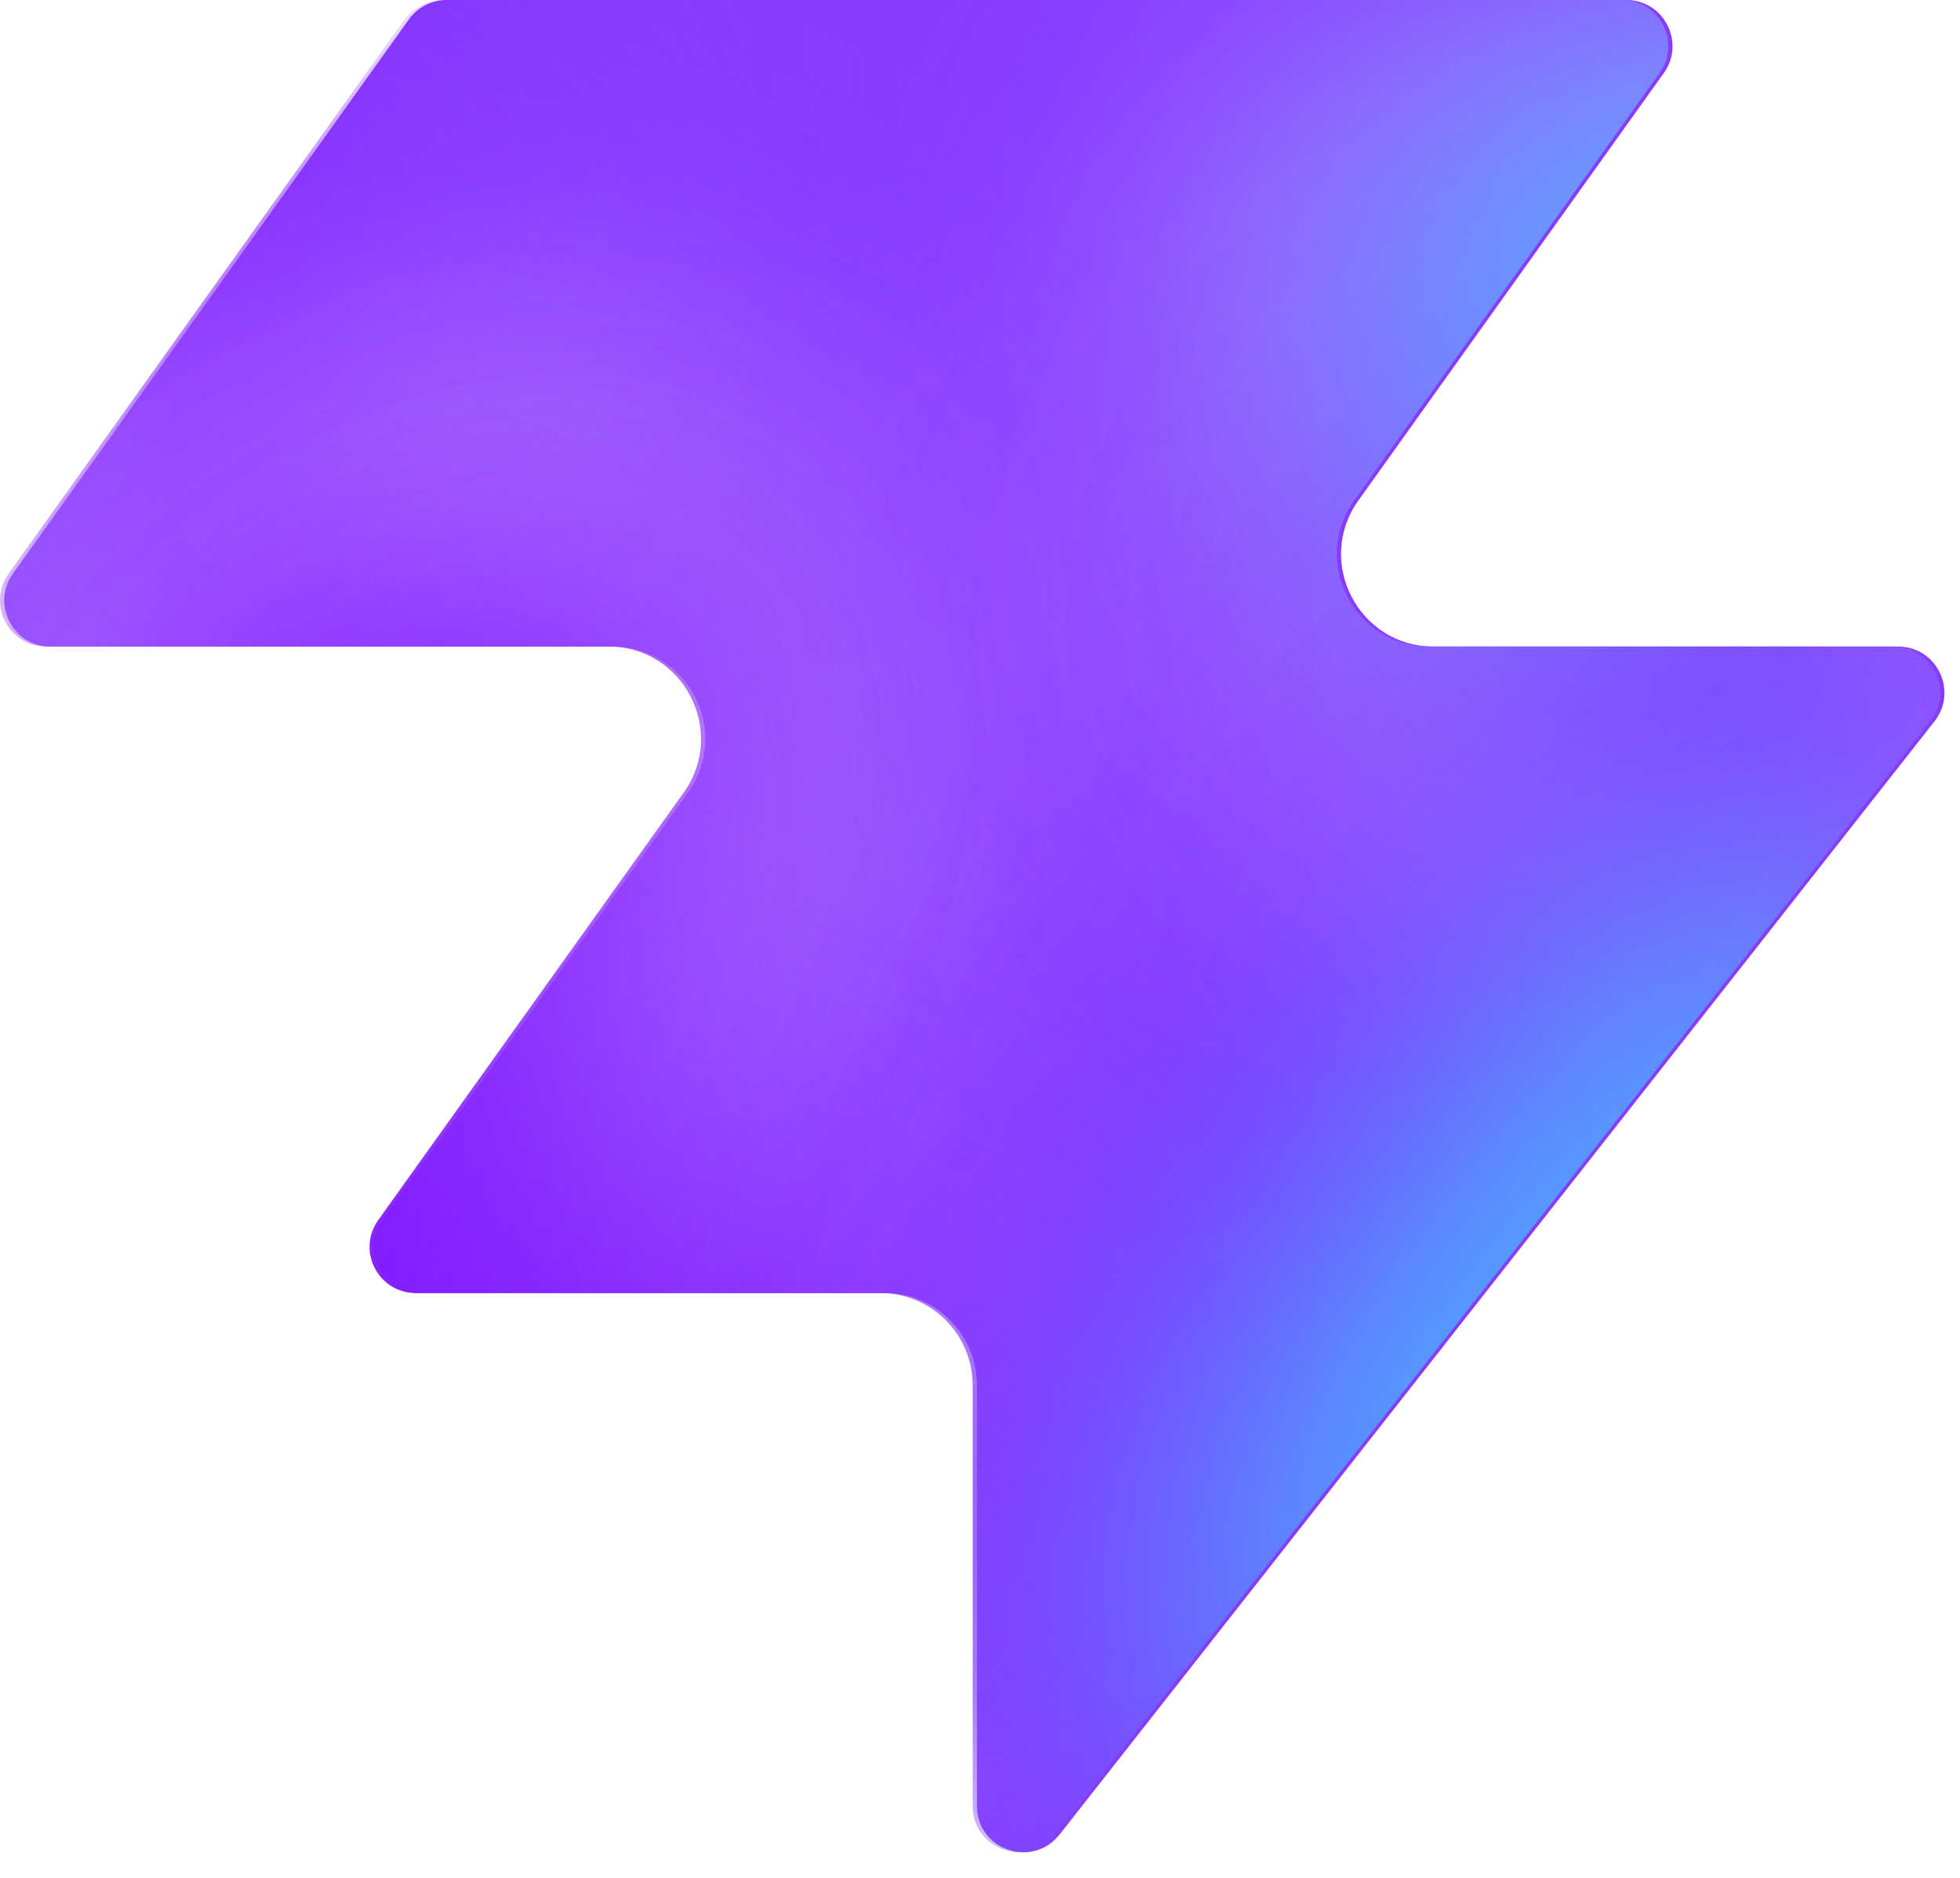
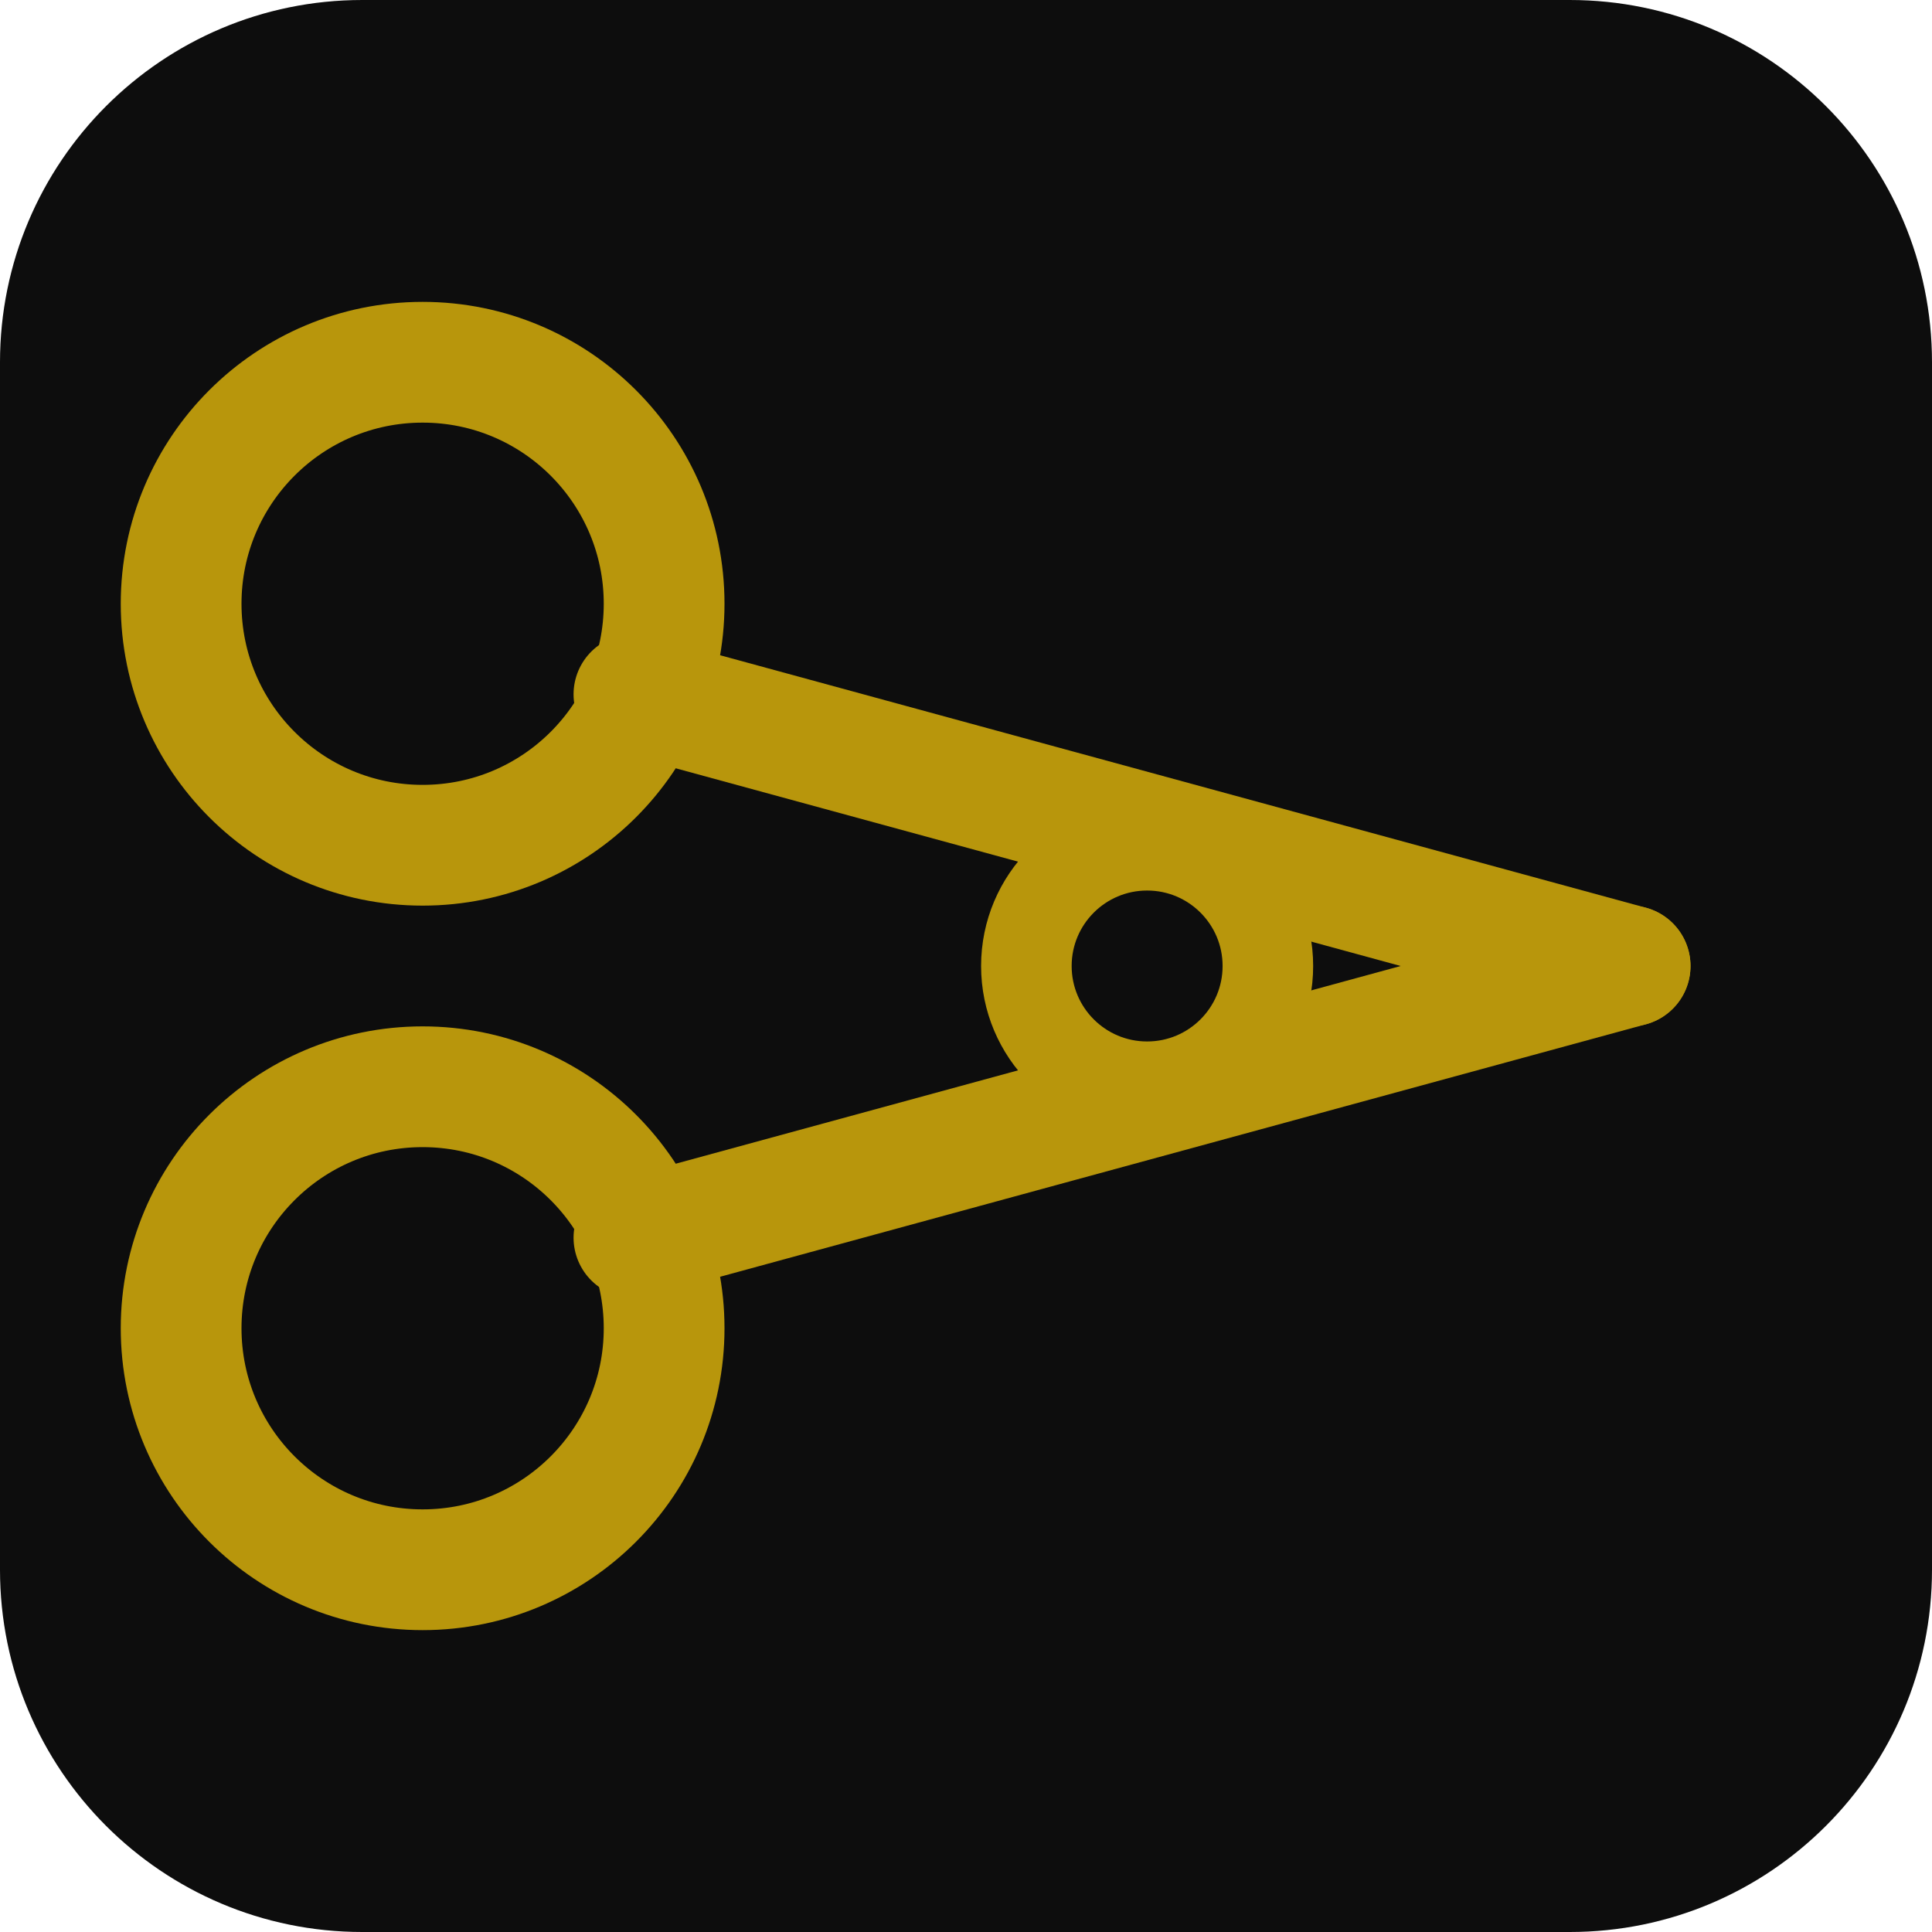
- <svg xmlns="http://www.w3.org/2000/svg" width="48" height="46" fill="none" viewBox="0 0 48 46">
-   <path fill="#863bff" d="M25.946 44.938c-.664.845-2.021.375-2.021-.698V33.937a2.26 2.26 0 0 0-2.262-2.262H10.287c-.92 0-1.456-1.04-.92-1.788l7.48-10.471c1.07-1.497 0-3.578-1.842-3.578H1.237c-.92 0-1.456-1.04-.92-1.788L10.013.474c.214-.297.556-.474.92-.474h28.894c.92 0 1.456 1.04.92 1.788l-7.48 10.471c-1.07 1.498 0 3.579 1.842 3.579h11.377c.943 0 1.473 1.088.89 1.83L25.947 44.94z" style="fill:#863bff;fill:color(display-p3 .525 .23 1);fill-opacity:1" />
-   <mask id="a" width="48" height="46" x="0" y="0" maskUnits="userSpaceOnUse" style="mask-type:alpha">
-     <path fill="#000" d="M25.842 44.938c-.664.844-2.021.375-2.021-.698V33.937a2.26 2.26 0 0 0-2.262-2.262H10.183c-.92 0-1.456-1.04-.92-1.788l7.48-10.471c1.07-1.498 0-3.579-1.842-3.579H1.133c-.92 0-1.456-1.04-.92-1.787L9.91.473c.214-.297.556-.474.92-.474h28.894c.92 0 1.456 1.04.92 1.788l-7.48 10.471c-1.07 1.498 0 3.578 1.842 3.578h11.377c.943 0 1.473 1.088.89 1.832L25.843 44.94z" style="fill:#000;fill-opacity:1" />
-   </mask>
-   <g mask="url(#a)">
-     <g filter="url(#b)">
-       <ellipse cx="5.508" cy="14.704" fill="#ede6ff" rx="5.508" ry="14.704" style="fill:#ede6ff;fill:color(display-p3 .927 .903 1);fill-opacity:1" transform="matrix(.00324 1 1 -.00324 -4.47 31.516)" />
-     </g>
-     <g filter="url(#c)">
-       <ellipse cx="10.399" cy="29.851" fill="#ede6ff" rx="10.399" ry="29.851" style="fill:#ede6ff;fill:color(display-p3 .927 .903 1);fill-opacity:1" transform="matrix(.00324 1 1 -.00324 -39.328 7.883)" />
-     </g>
-     <g filter="url(#d)">
-       <ellipse cx="5.508" cy="30.487" fill="#7e14ff" rx="5.508" ry="30.487" style="fill:#7e14ff;fill:color(display-p3 .492 .077 1);fill-opacity:1" transform="rotate(89.814 -25.913 -14.639)scale(1 -1)" />
-     </g>
-     <g filter="url(#e)">
-       <ellipse cx="5.508" cy="30.599" fill="#7e14ff" rx="5.508" ry="30.599" style="fill:#7e14ff;fill:color(display-p3 .492 .077 1);fill-opacity:1" transform="rotate(89.814 -32.644 -3.334)scale(1 -1)" />
-     </g>
-     <g filter="url(#f)">
-       <ellipse cx="5.508" cy="30.599" fill="#7e14ff" rx="5.508" ry="30.599" style="fill:#7e14ff;fill:color(display-p3 .492 .077 1);fill-opacity:1" transform="matrix(.00324 1 1 -.00324 -34.34 30.47)" />
-     </g>
-     <g filter="url(#g)">
-       <ellipse cx="14.072" cy="22.078" fill="#ede6ff" rx="14.072" ry="22.078" style="fill:#ede6ff;fill:color(display-p3 .927 .903 1);fill-opacity:1" transform="rotate(93.35 24.506 48.493)scale(-1 1)" />
-     </g>
-     <g filter="url(#h)">
-       <ellipse cx="3.47" cy="21.501" fill="#7e14ff" rx="3.47" ry="21.501" style="fill:#7e14ff;fill:color(display-p3 .492 .077 1);fill-opacity:1" transform="rotate(89.009 28.708 47.59)scale(-1 1)" />
-     </g>
-     <g filter="url(#i)">
-       <ellipse cx="3.47" cy="21.501" fill="#7e14ff" rx="3.47" ry="21.501" style="fill:#7e14ff;fill:color(display-p3 .492 .077 1);fill-opacity:1" transform="rotate(89.009 28.708 47.59)scale(-1 1)" />
-     </g>
-     <g filter="url(#j)">
-       <ellipse cx=".387" cy="8.972" fill="#7e14ff" rx="4.407" ry="29.108" style="fill:#7e14ff;fill:color(display-p3 .492 .077 1);fill-opacity:1" transform="rotate(39.51 .387 8.972)" />
-     </g>
-     <g filter="url(#k)">
-       <ellipse cx="47.523" cy="-6.092" fill="#7e14ff" rx="4.407" ry="29.108" style="fill:#7e14ff;fill:color(display-p3 .492 .077 1);fill-opacity:1" transform="rotate(37.892 47.523 -6.092)" />
-     </g>
-     <g filter="url(#l)">
-       <ellipse cx="41.412" cy="6.333" fill="#47bfff" rx="5.971" ry="9.665" style="fill:#47bfff;fill:color(display-p3 .28 .748 1);fill-opacity:1" transform="rotate(37.892 41.412 6.333)" />
-     </g>
-     <g filter="url(#m)">
-       <ellipse cx="-1.879" cy="38.332" fill="#7e14ff" rx="4.407" ry="29.108" style="fill:#7e14ff;fill:color(display-p3 .492 .077 1);fill-opacity:1" transform="rotate(37.892 -1.88 38.332)" />
-     </g>
-     <g filter="url(#n)">
-       <ellipse cx="-1.879" cy="38.332" fill="#7e14ff" rx="4.407" ry="29.108" style="fill:#7e14ff;fill:color(display-p3 .492 .077 1);fill-opacity:1" transform="rotate(37.892 -1.88 38.332)" />
-     </g>
-     <g filter="url(#o)">
-       <ellipse cx="35.651" cy="29.907" fill="#7e14ff" rx="4.407" ry="29.108" style="fill:#7e14ff;fill:color(display-p3 .492 .077 1);fill-opacity:1" transform="rotate(37.892 35.651 29.907)" />
-     </g>
-     <g filter="url(#p)">
-       <ellipse cx="38.418" cy="32.4" fill="#47bfff" rx="5.971" ry="15.297" style="fill:#47bfff;fill:color(display-p3 .28 .748 1);fill-opacity:1" transform="rotate(37.892 38.418 32.4)" />
-     </g>
-   </g>
-   <defs>
-     <filter id="b" width="60.045" height="41.654" x="-19.77" y="16.149" color-interpolation-filters="sRGB" filterUnits="userSpaceOnUse">
-       <feFlood flood-opacity="0" result="BackgroundImageFix" />
-       <feBlend in="SourceGraphic" in2="BackgroundImageFix" result="shape" />
-       <feGaussianBlur result="effect1_foregroundBlur_2002_17158" stdDeviation="7.659" />
-     </filter>
-     <filter id="c" width="90.34" height="51.437" x="-54.613" y="-7.533" color-interpolation-filters="sRGB" filterUnits="userSpaceOnUse">
-       <feFlood flood-opacity="0" result="BackgroundImageFix" />
-       <feBlend in="SourceGraphic" in2="BackgroundImageFix" result="shape" />
-       <feGaussianBlur result="effect1_foregroundBlur_2002_17158" stdDeviation="7.659" />
-     </filter>
-     <filter id="d" width="79.355" height="29.4" x="-49.64" y="2.03" color-interpolation-filters="sRGB" filterUnits="userSpaceOnUse">
-       <feFlood flood-opacity="0" result="BackgroundImageFix" />
-       <feBlend in="SourceGraphic" in2="BackgroundImageFix" result="shape" />
-       <feGaussianBlur result="effect1_foregroundBlur_2002_17158" stdDeviation="4.596" />
-     </filter>
-     <filter id="e" width="79.579" height="29.4" x="-45.045" y="20.029" color-interpolation-filters="sRGB" filterUnits="userSpaceOnUse">
-       <feFlood flood-opacity="0" result="BackgroundImageFix" />
-       <feBlend in="SourceGraphic" in2="BackgroundImageFix" result="shape" />
-       <feGaussianBlur result="effect1_foregroundBlur_2002_17158" stdDeviation="4.596" />
-     </filter>
-     <filter id="f" width="79.579" height="29.4" x="-43.513" y="21.178" color-interpolation-filters="sRGB" filterUnits="userSpaceOnUse">
-       <feFlood flood-opacity="0" result="BackgroundImageFix" />
-       <feBlend in="SourceGraphic" in2="BackgroundImageFix" result="shape" />
-       <feGaussianBlur result="effect1_foregroundBlur_2002_17158" stdDeviation="4.596" />
-     </filter>
-     <filter id="g" width="74.749" height="58.852" x="15.756" y="-17.901" color-interpolation-filters="sRGB" filterUnits="userSpaceOnUse">
-       <feFlood flood-opacity="0" result="BackgroundImageFix" />
-       <feBlend in="SourceGraphic" in2="BackgroundImageFix" result="shape" />
-       <feGaussianBlur result="effect1_foregroundBlur_2002_17158" stdDeviation="7.659" />
-     </filter>
-     <filter id="h" width="61.377" height="25.362" x="23.548" y="2.284" color-interpolation-filters="sRGB" filterUnits="userSpaceOnUse">
-       <feFlood flood-opacity="0" result="BackgroundImageFix" />
-       <feBlend in="SourceGraphic" in2="BackgroundImageFix" result="shape" />
-       <feGaussianBlur result="effect1_foregroundBlur_2002_17158" stdDeviation="4.596" />
-     </filter>
-     <filter id="i" width="61.377" height="25.362" x="23.548" y="2.284" color-interpolation-filters="sRGB" filterUnits="userSpaceOnUse">
-       <feFlood flood-opacity="0" result="BackgroundImageFix" />
-       <feBlend in="SourceGraphic" in2="BackgroundImageFix" result="shape" />
-       <feGaussianBlur result="effect1_foregroundBlur_2002_17158" stdDeviation="4.596" />
-     </filter>
-     <filter id="j" width="56.045" height="63.649" x="-27.636" y="-22.853" color-interpolation-filters="sRGB" filterUnits="userSpaceOnUse">
-       <feFlood flood-opacity="0" result="BackgroundImageFix" />
-       <feBlend in="SourceGraphic" in2="BackgroundImageFix" result="shape" />
-       <feGaussianBlur result="effect1_foregroundBlur_2002_17158" stdDeviation="4.596" />
-     </filter>
-     <filter id="k" width="54.814" height="64.646" x="20.116" y="-38.415" color-interpolation-filters="sRGB" filterUnits="userSpaceOnUse">
-       <feFlood flood-opacity="0" result="BackgroundImageFix" />
-       <feBlend in="SourceGraphic" in2="BackgroundImageFix" result="shape" />
-       <feGaussianBlur result="effect1_foregroundBlur_2002_17158" stdDeviation="4.596" />
-     </filter>
-     <filter id="l" width="33.541" height="35.313" x="24.641" y="-11.323" color-interpolation-filters="sRGB" filterUnits="userSpaceOnUse">
-       <feFlood flood-opacity="0" result="BackgroundImageFix" />
-       <feBlend in="SourceGraphic" in2="BackgroundImageFix" result="shape" />
-       <feGaussianBlur result="effect1_foregroundBlur_2002_17158" stdDeviation="4.596" />
-     </filter>
-     <filter id="m" width="54.814" height="64.646" x="-29.286" y="6.009" color-interpolation-filters="sRGB" filterUnits="userSpaceOnUse">
-       <feFlood flood-opacity="0" result="BackgroundImageFix" />
-       <feBlend in="SourceGraphic" in2="BackgroundImageFix" result="shape" />
-       <feGaussianBlur result="effect1_foregroundBlur_2002_17158" stdDeviation="4.596" />
-     </filter>
-     <filter id="n" width="54.814" height="64.646" x="-29.286" y="6.009" color-interpolation-filters="sRGB" filterUnits="userSpaceOnUse">
-       <feFlood flood-opacity="0" result="BackgroundImageFix" />
-       <feBlend in="SourceGraphic" in2="BackgroundImageFix" result="shape" />
-       <feGaussianBlur result="effect1_foregroundBlur_2002_17158" stdDeviation="4.596" />
-     </filter>
-     <filter id="o" width="54.814" height="64.646" x="8.244" y="-2.416" color-interpolation-filters="sRGB" filterUnits="userSpaceOnUse">
-       <feFlood flood-opacity="0" result="BackgroundImageFix" />
-       <feBlend in="SourceGraphic" in2="BackgroundImageFix" result="shape" />
-       <feGaussianBlur result="effect1_foregroundBlur_2002_17158" stdDeviation="4.596" />
-     </filter>
-     <filter id="p" width="39.409" height="43.623" x="18.713" y="10.588" color-interpolation-filters="sRGB" filterUnits="userSpaceOnUse">
-       <feFlood flood-opacity="0" result="BackgroundImageFix" />
-       <feBlend in="SourceGraphic" in2="BackgroundImageFix" result="shape" />
-       <feGaussianBlur result="effect1_foregroundBlur_2002_17158" stdDeviation="4.596" />
-     </filter>
-   </defs>
+ <svg xmlns="http://www.w3.org/2000/svg" viewBox="0 0 32 32">
+   <rect width="32" height="32" rx="6" fill="#0D0D0D" />
+   <circle cx="7" cy="10" r="4" fill="none" stroke="#B8960C" stroke-width="2" />
+   <circle cx="7" cy="22" r="4" fill="none" stroke="#B8960C" stroke-width="2" />
+   <line x1="10.5" y1="11.5" x2="27" y2="16" stroke="#B8960C" stroke-width="2" stroke-linecap="round" />
+   <line x1="10.5" y1="20.5" x2="27" y2="16" stroke="#B8960C" stroke-width="2" stroke-linecap="round" />
+   <circle cx="19" cy="16" r="2" fill="#0D0D0D" stroke="#B8960C" stroke-width="1.5" />
</svg>
